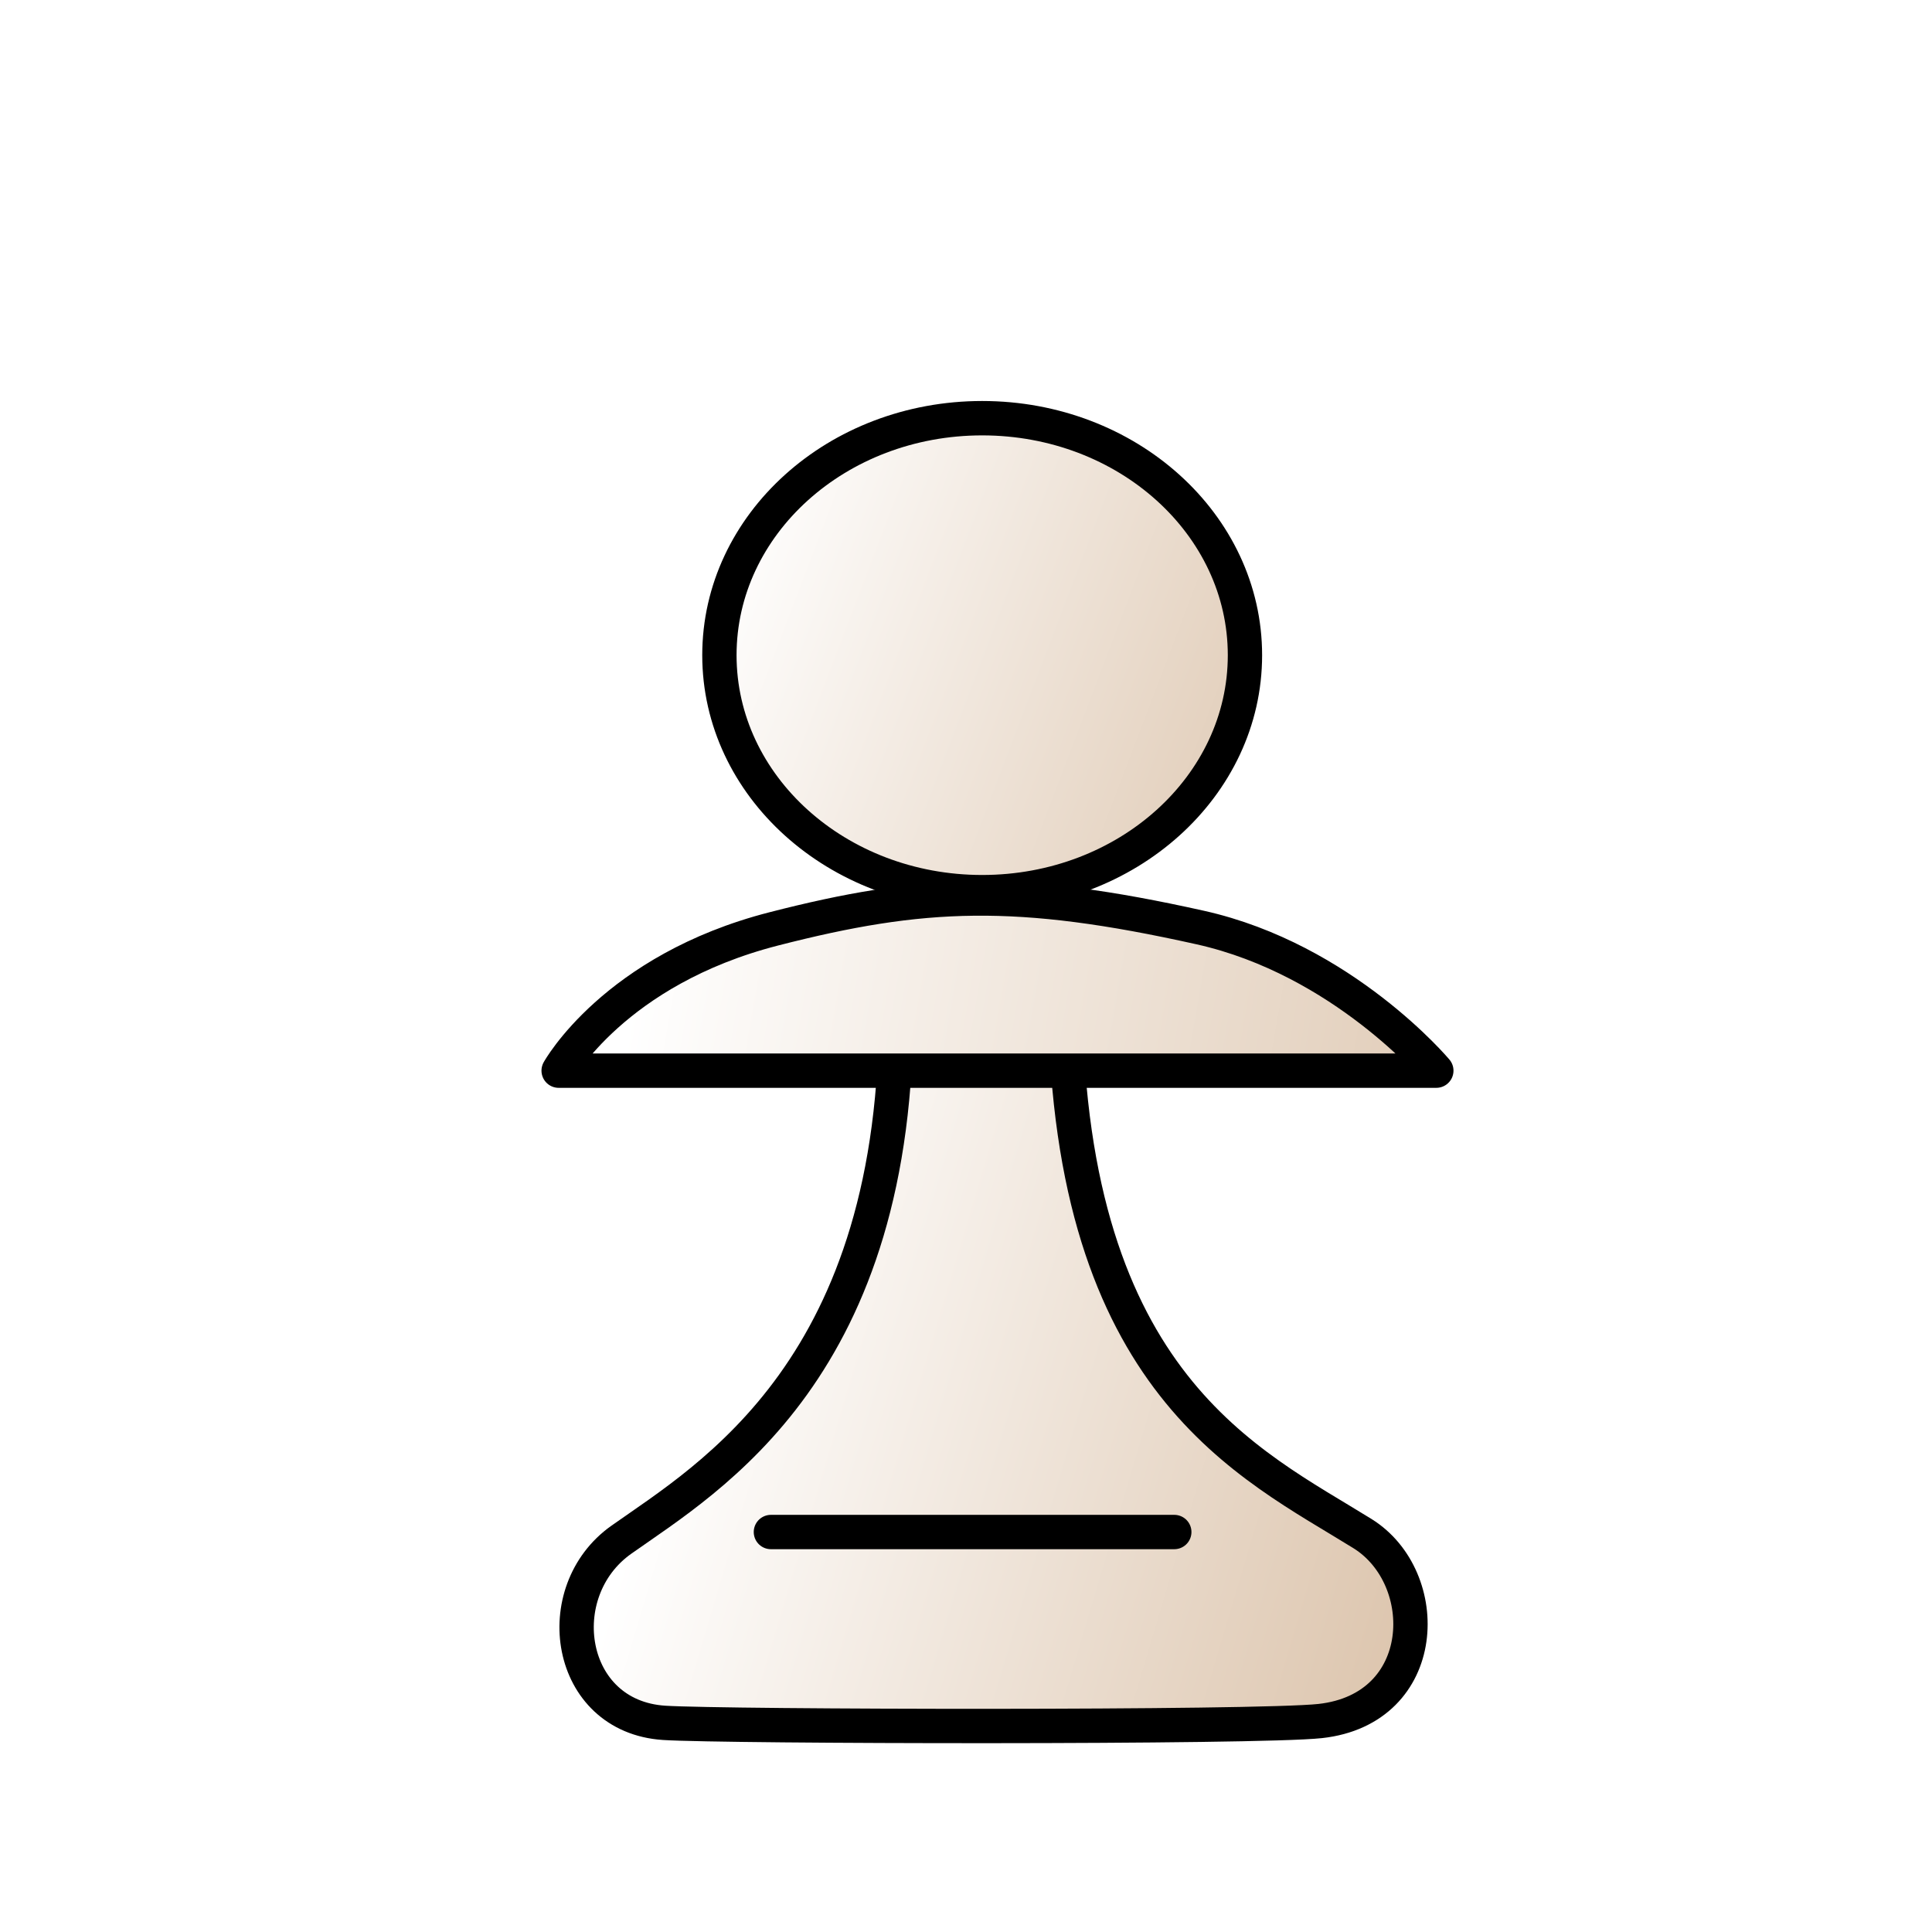
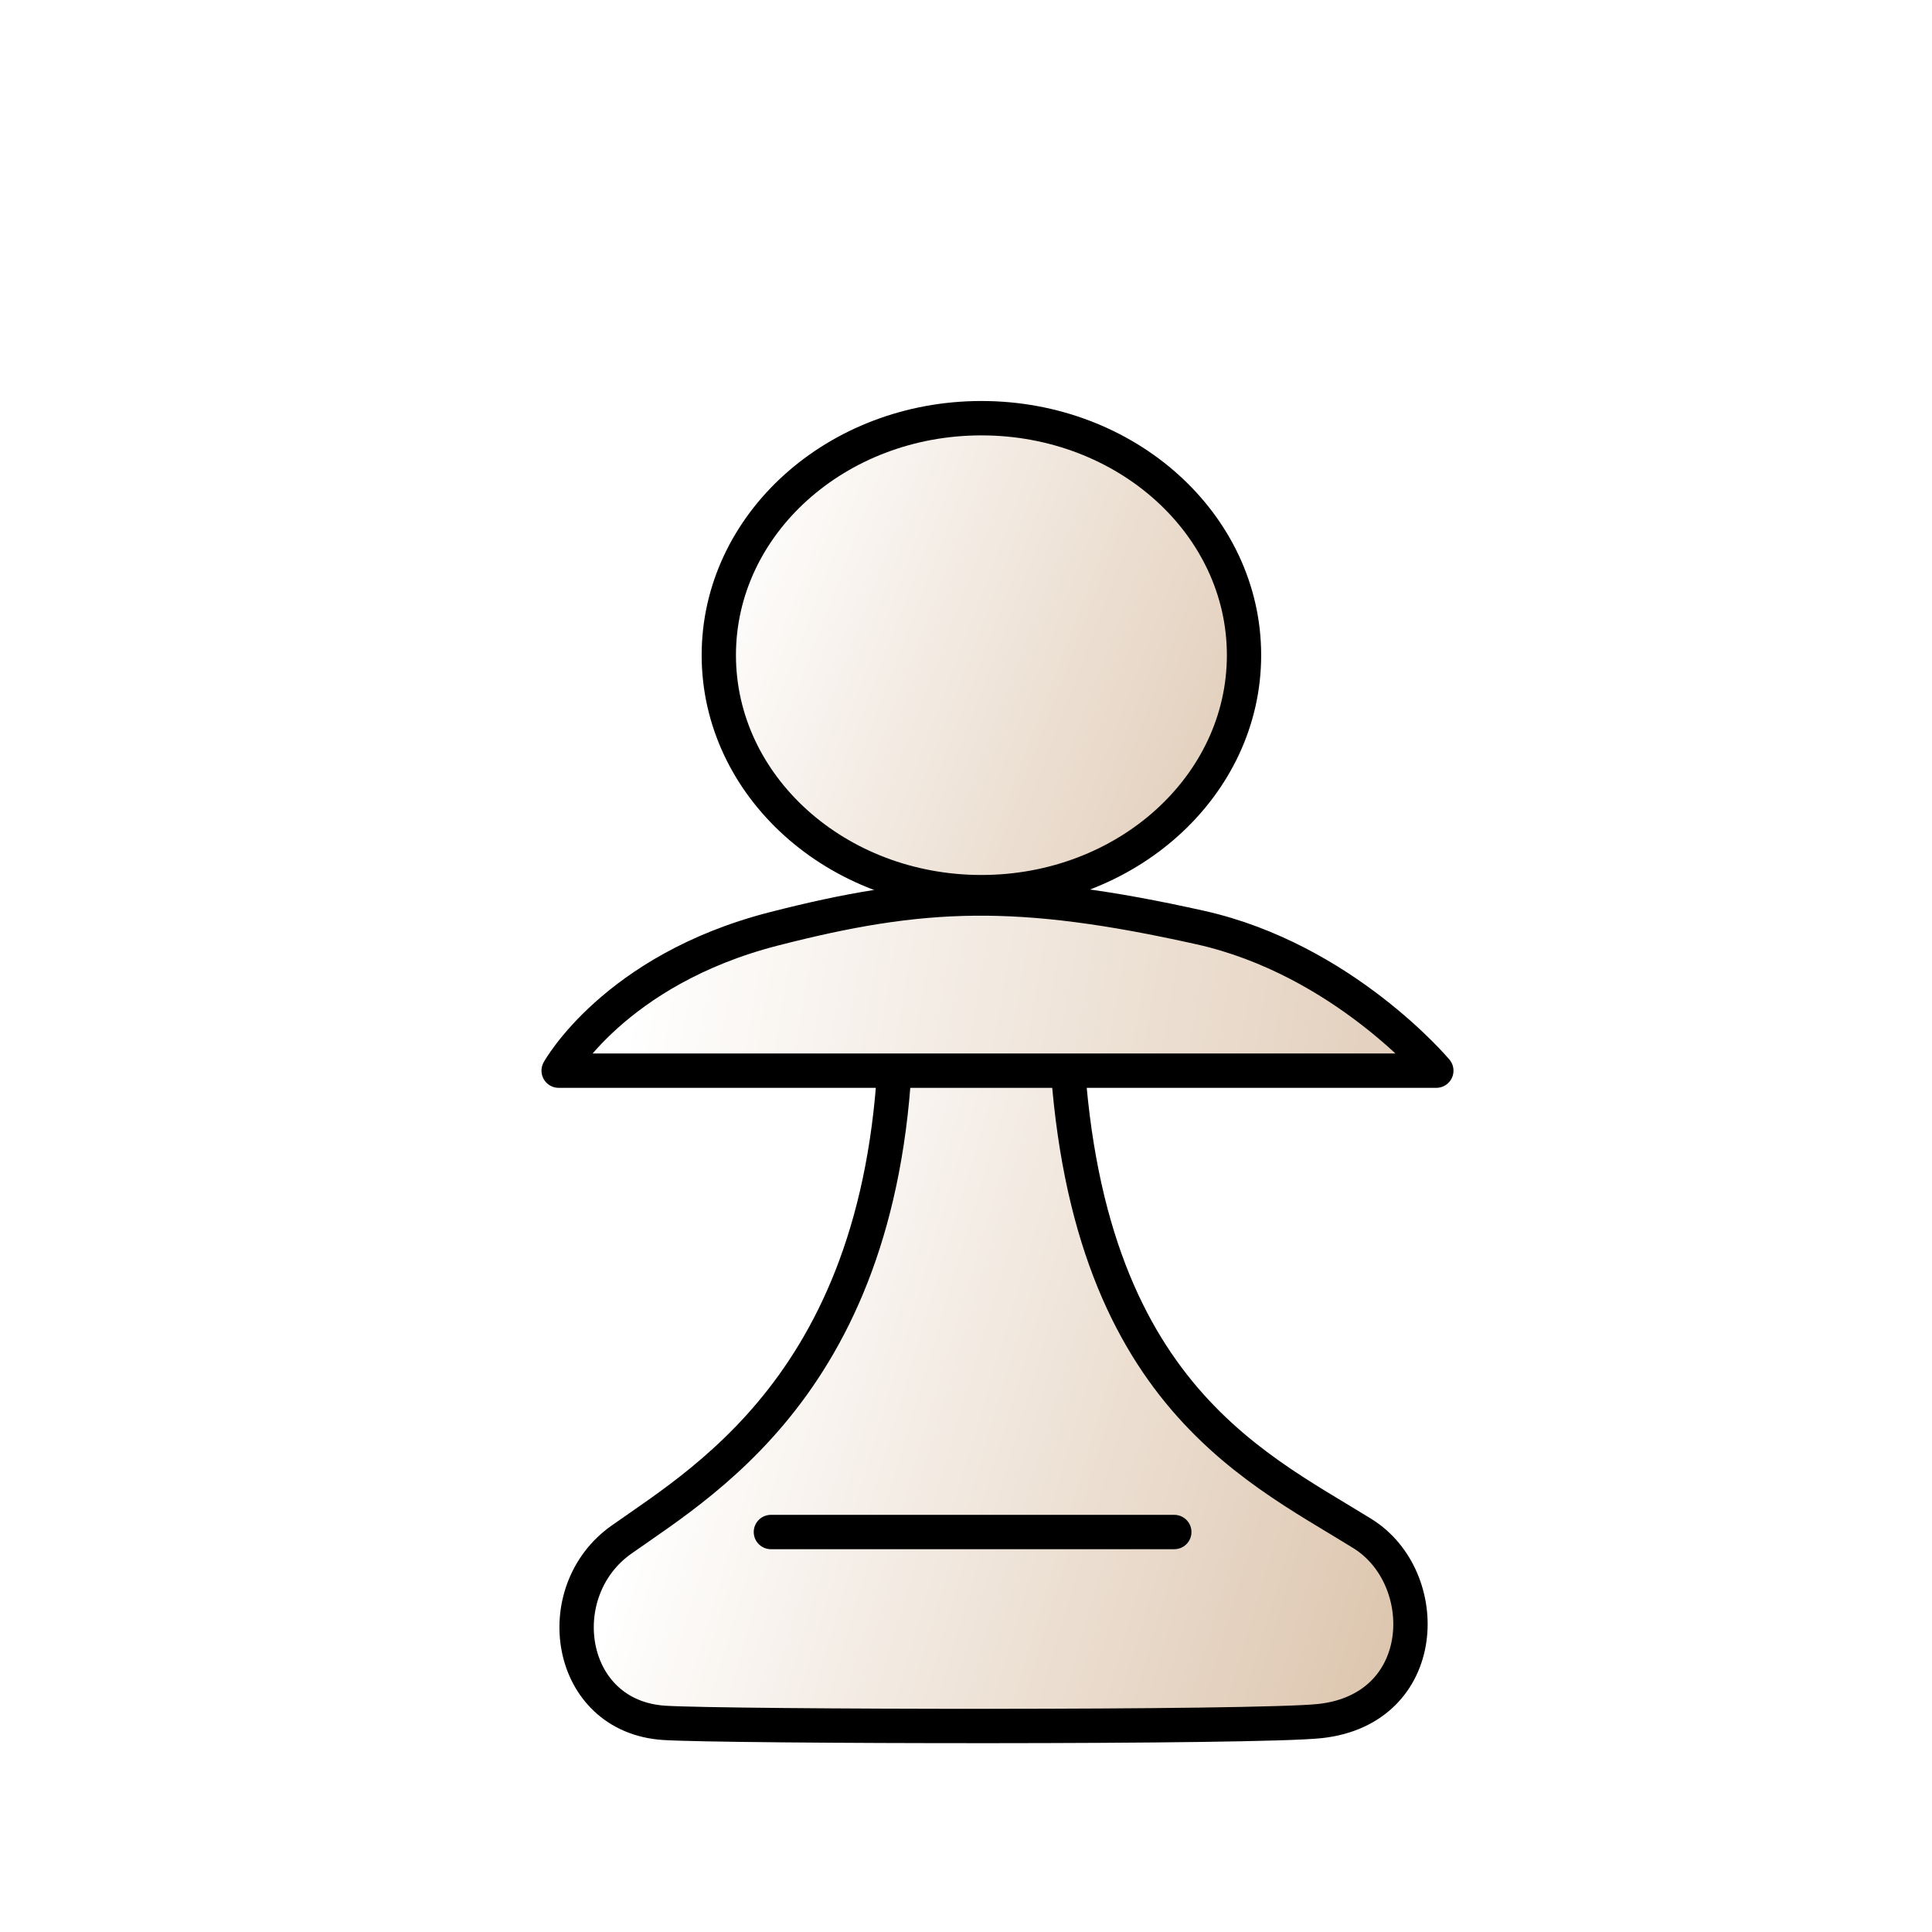
<svg xmlns="http://www.w3.org/2000/svg" xmlns:xlink="http://www.w3.org/1999/xlink" width="700pt" height="700pt" viewBox="-20 0 900 900" version="1">
  <defs>
    <linearGradient id="a">
      <stop offset="0" stop-color="#fff" />
      <stop offset="1" stop-color="#d0b090" />
    </linearGradient>
    <linearGradient xlink:href="#a" id="b" x1="586.526" y1="328.043" x2="1126.022" y2="534.203" gradientUnits="userSpaceOnUse" />
    <linearGradient xlink:href="#a" id="d" x1="275.244" y1="458.656" x2="862.652" y2="560.747" gradientUnits="userSpaceOnUse" />
    <linearGradient xlink:href="#a" id="c" x1="300.273" y1="623.782" x2="774.046" y2="764.899" gradientUnits="userSpaceOnUse" />
  </defs>
-   <g stroke="#000" stroke-linecap="round" stroke-linejoin="round">
-     <path d="M926.667 373.333a166.667 150 0 1 1-333.334 0 166.667 150 0 1 1 333.334 0z" transform="matrix(.73447 0 0 .736 -120.66 30.436)" fill="url(#b)" fill-rule="evenodd" stroke-width="21.762" />
-     <path d="M397.417 467.01c1.469 170.175-86.733 221.098-127.967 250.246-34.192 24.17-25.463 82.342 19.906 85.311 28.113 1.84 276.613 2.361 305.651-.843 51.38-5.67 52.846-66.7 19.688-87.311-52.609-32.703-136.191-69.538-138.498-247.09-.441-33.312-79.042-30.009-78.78-.312z" fill="url(#c)" fill-rule="evenodd" stroke-width="16" />
-     <path d="M340.353 432.735c-74.195 19.066-100.11 66.019-100.11 66.019H649.09s-43.432-51.835-110.025-66.684c-85.24-19.007-129.173-17.204-198.712.665z" fill="url(#d)" fill-rule="evenodd" stroke-width="16" />
-     <path d="M339.121 713.675h187.903" fill="none" stroke-width="16" />
+   <g fill-rule="evenodd" stroke="#000" stroke-linecap="round" stroke-linejoin="round">
+     <path d="M926.667 373.333a166.667 150 0 1 1-333.334 0 166.667 150 0 1 1 333.334 0z" transform="matrix(.734 0 0 .736 -120.66 30.436)" fill="url(#b)" stroke-width="21.762" />
+     <path d="M397.417 467.01c1.47 170.175-86.733 221.098-127.967 250.246-34.192 24.17-25.463 82.342 19.906 85.31 28.113 1.84 276.613 2.362 305.65-.842 51.382-5.67 52.847-66.7 19.69-87.31-52.61-32.704-136.192-69.54-138.5-247.09-.44-33.313-79.04-30.01-78.78-.313z" fill="url(#c)" stroke-width="16" />
+     <path d="M340.353 432.735c-74.195 19.066-100.11 66.02-100.11 66.02H649.09s-43.432-51.836-110.025-66.685c-85.24-19.007-129.173-17.204-198.712.665z" fill="url(#d)" stroke-width="16" />
+     <path d="M339.12 713.675h187.904" fill="none" fill-opacity=".75" stroke-width="16" />
  </g>
</svg>
